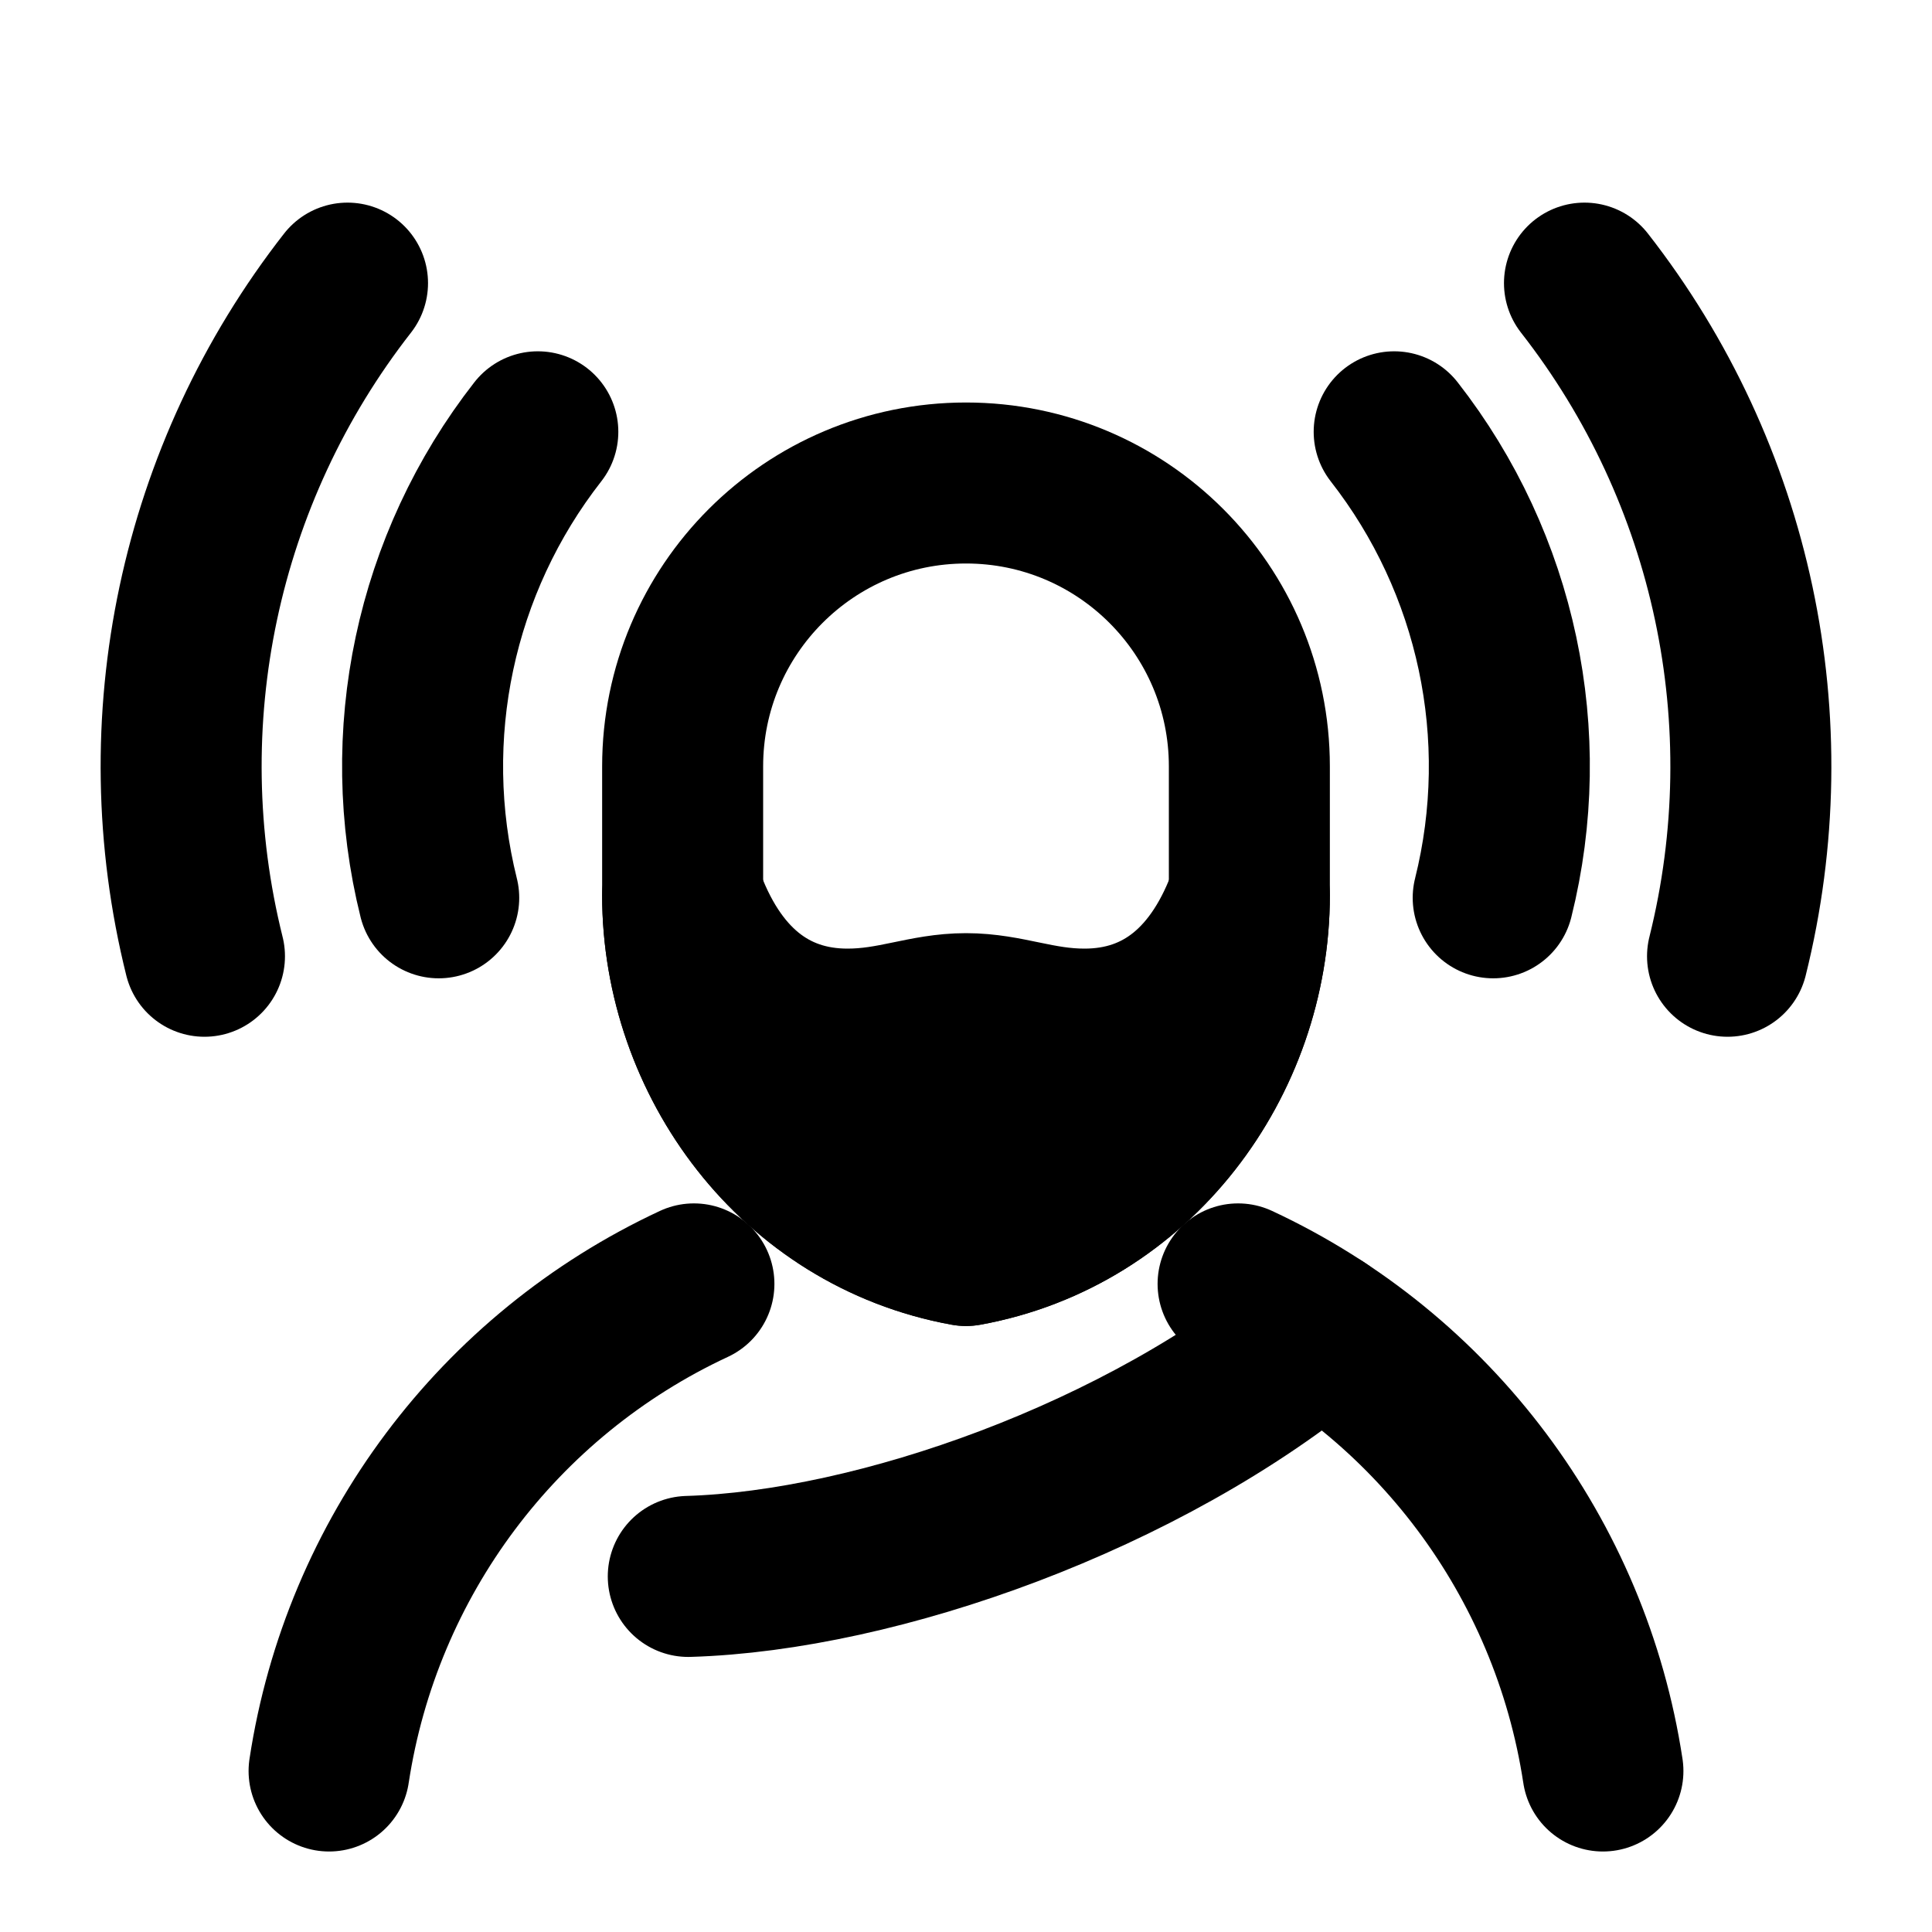
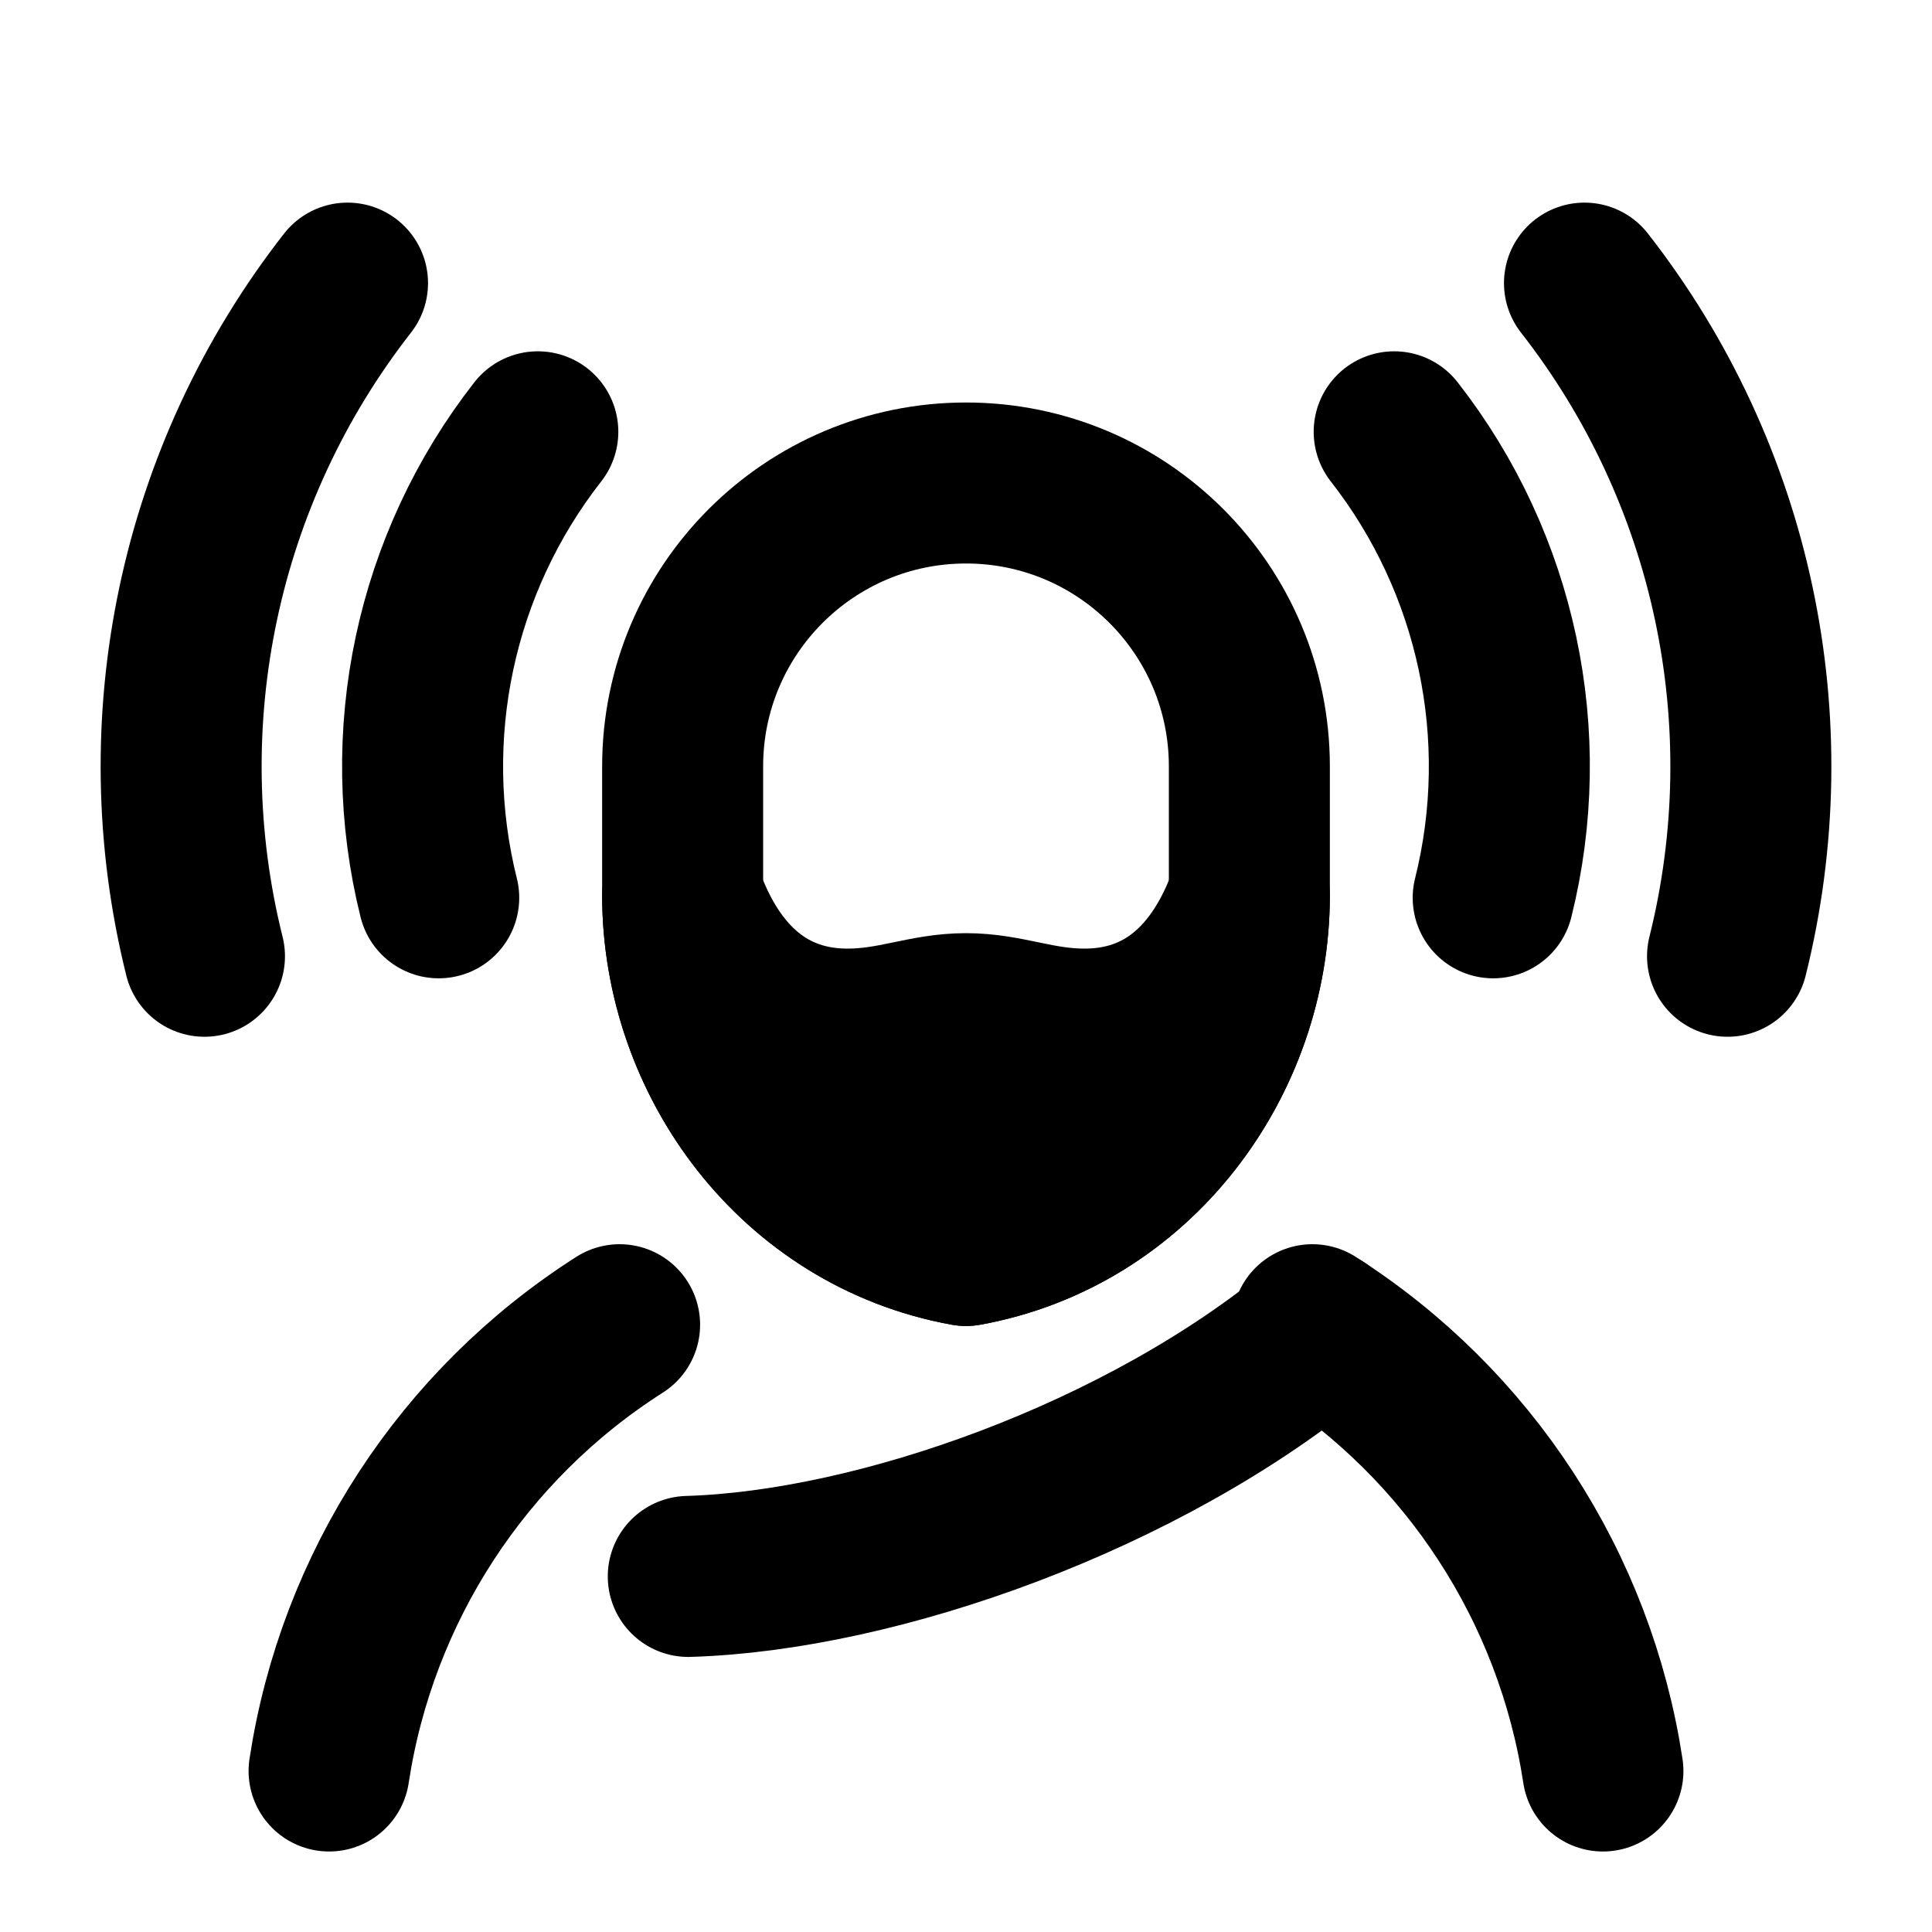
<svg xmlns="http://www.w3.org/2000/svg" width="24" height="24" viewBox="0 0 24 24" fill="none" stroke="currentColor" stroke-width="2" stroke-linecap="round" stroke-linejoin="round">
  <path d="M8.48 11.12V9.52a3.52 3.52 0 0 1 7.04 0V11.12c0 2.048 -1.408 3.968 -3.52 4.352 -2.112 -0.384 -3.52 -2.304 -3.52 -4.352 Z" />
  <path d="M8.48 11.12c0.384 1.088 1.088 1.664 2.048 1.664c0.576 0 0.96 -0.192 1.472 -0.192s0.896 0.192 1.472 0.192c0.96 0 1.664 -0.576 2.048 -1.664c0 2.048 -1.408 3.968 -3.52 4.352c-2.112 -0.384 -3.52 -2.304 -3.52 -4.352 Z" fill="currentColor" />
-   <path d="M4.088 22A8 8 0 0 1 8.62 15.949" />
-   <path d="M19.912 22A8 8 0 0 0 15.38 15.949" />
+   <path d="M4.088 22A8 8 0 0 1 7.697 16.456" />
+   <path d="M19.912 22A8 8 0 0 0 16.303 16.456" />
  <path d="M8.55 19.583c2.35 -0.07 5.66 -1.24 7.852 -3.063" />
  <path d="M17.319 5.364A6.75 6.75 0 0 1 18.549 11.153" />
  <path d="M6.681 5.364A6.75 6.75 0 0 0 5.45 11.153" />
  <path d="M19.683 3.517A9.75 9.75 0 0 1 21.46 11.879" />
  <path d="M4.317 3.517A9.75 9.75 0 0 0 2.54 11.879" />
</svg>
